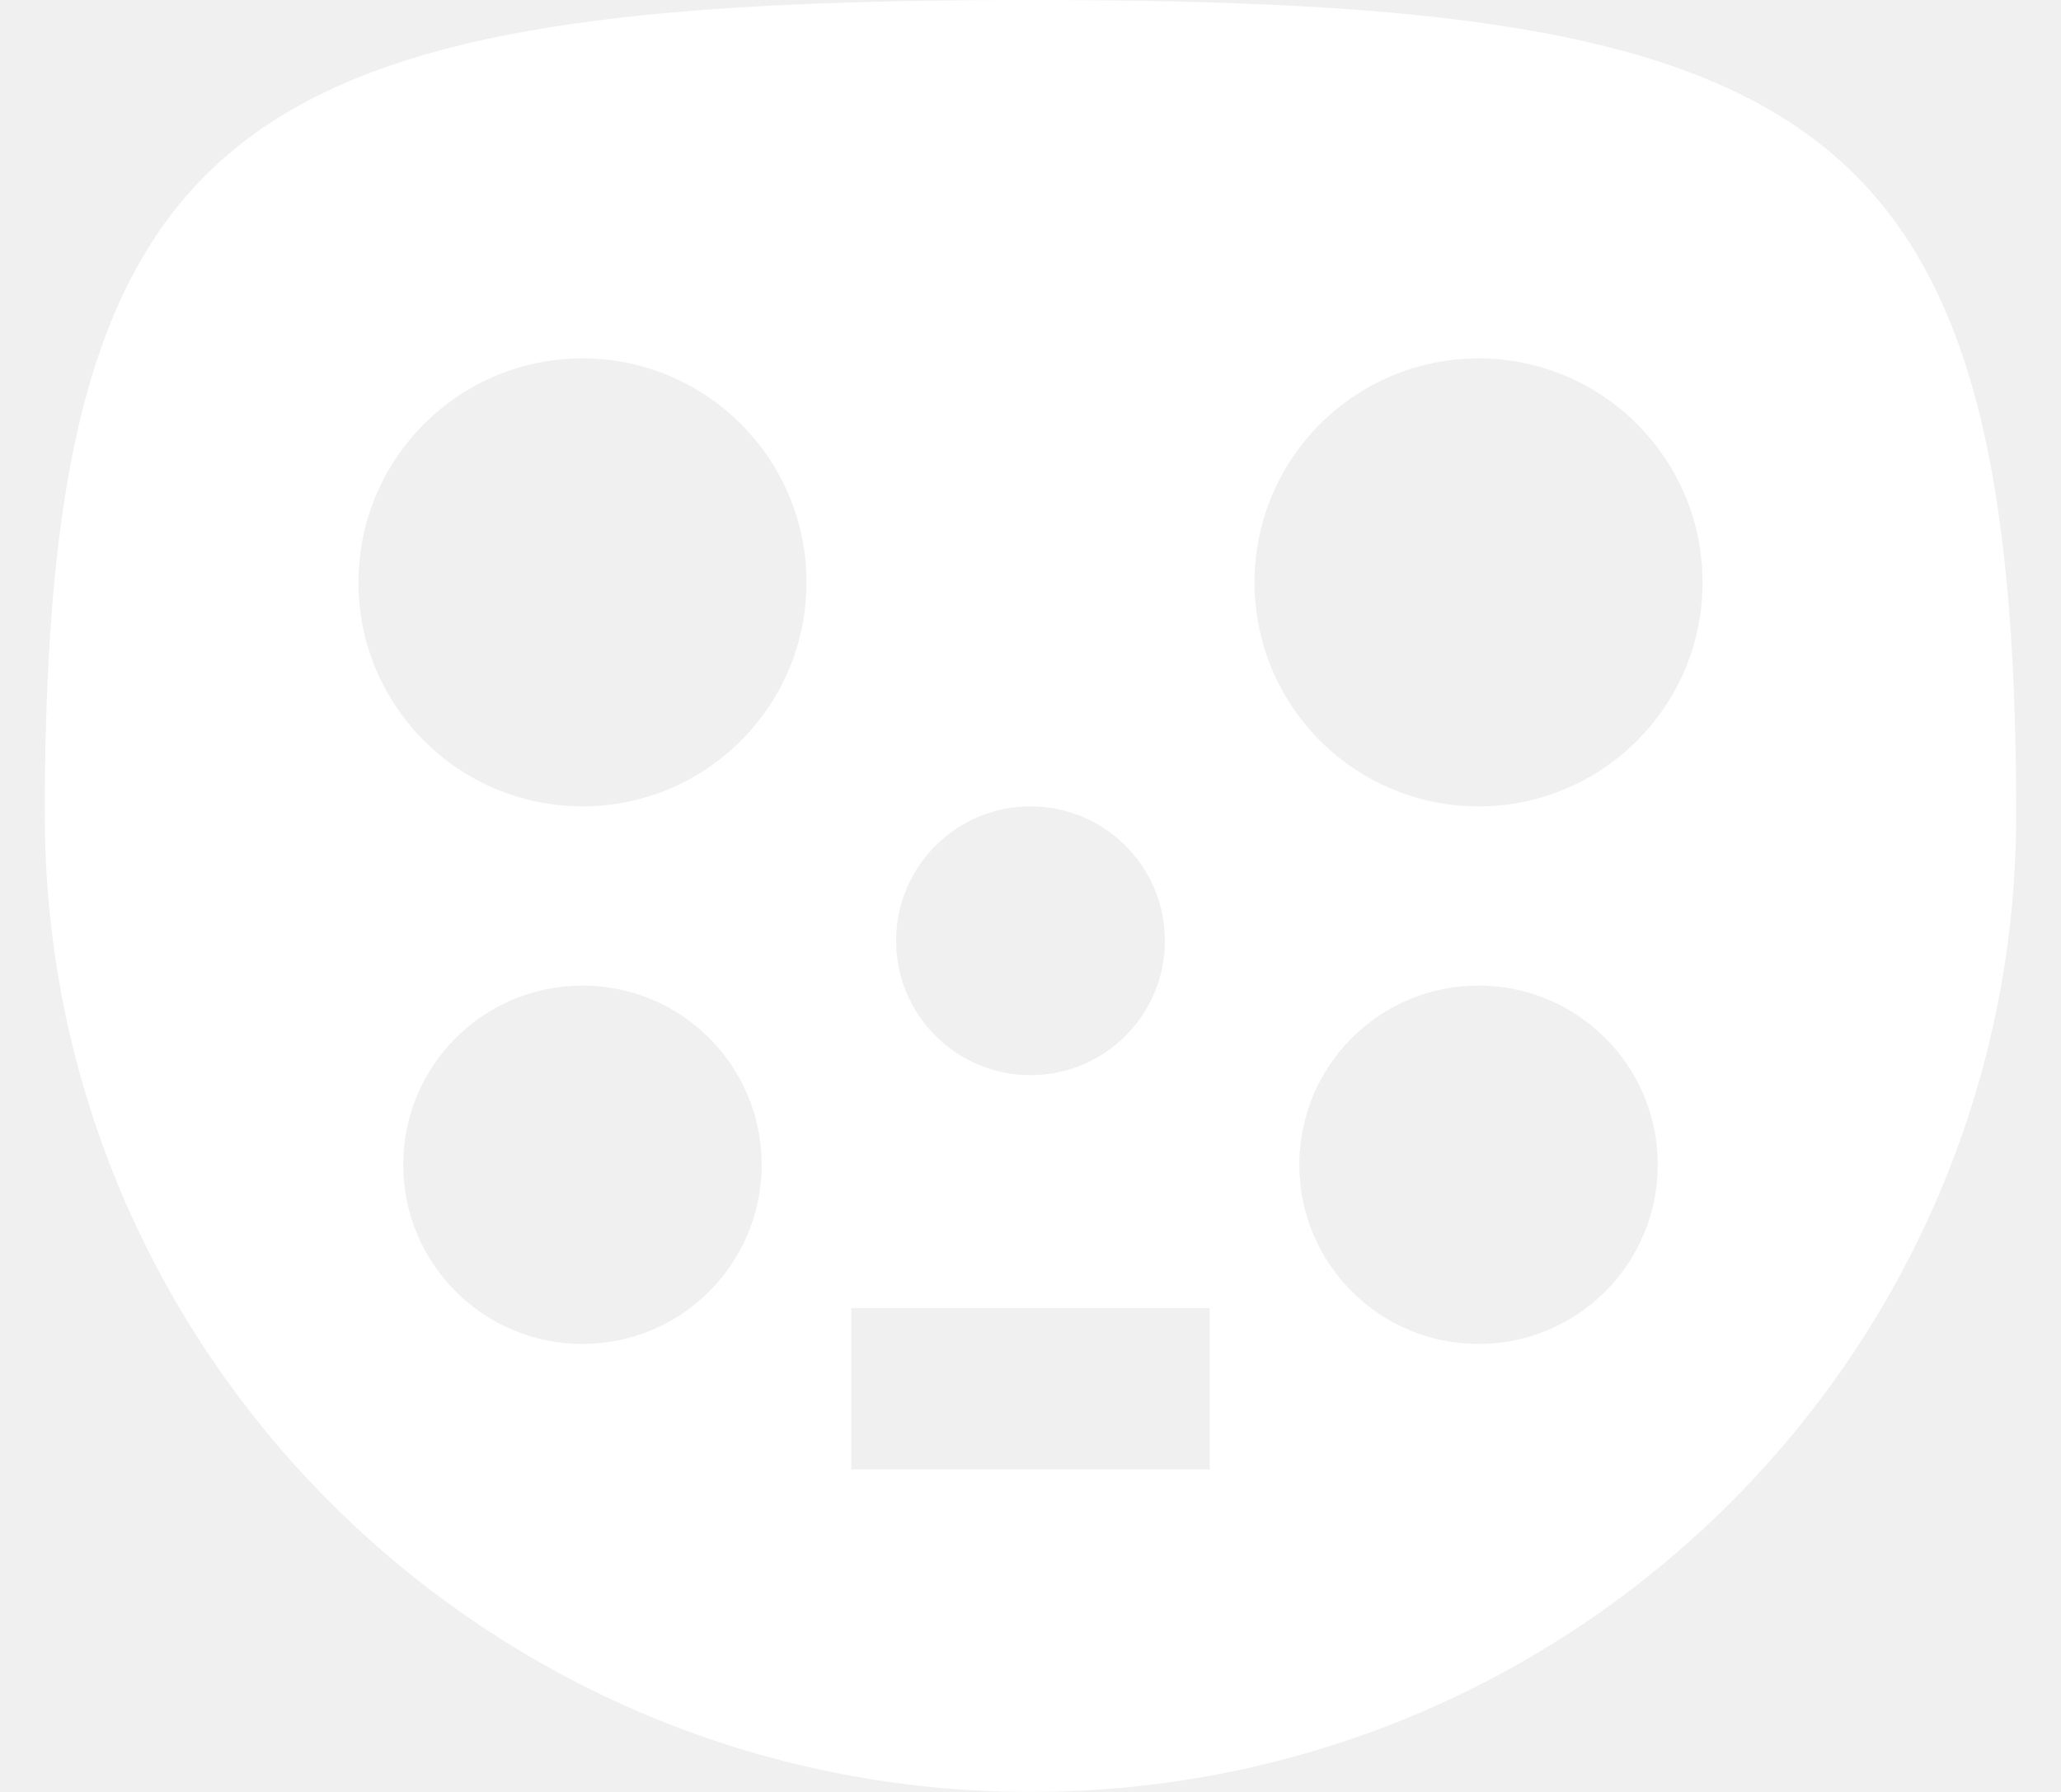
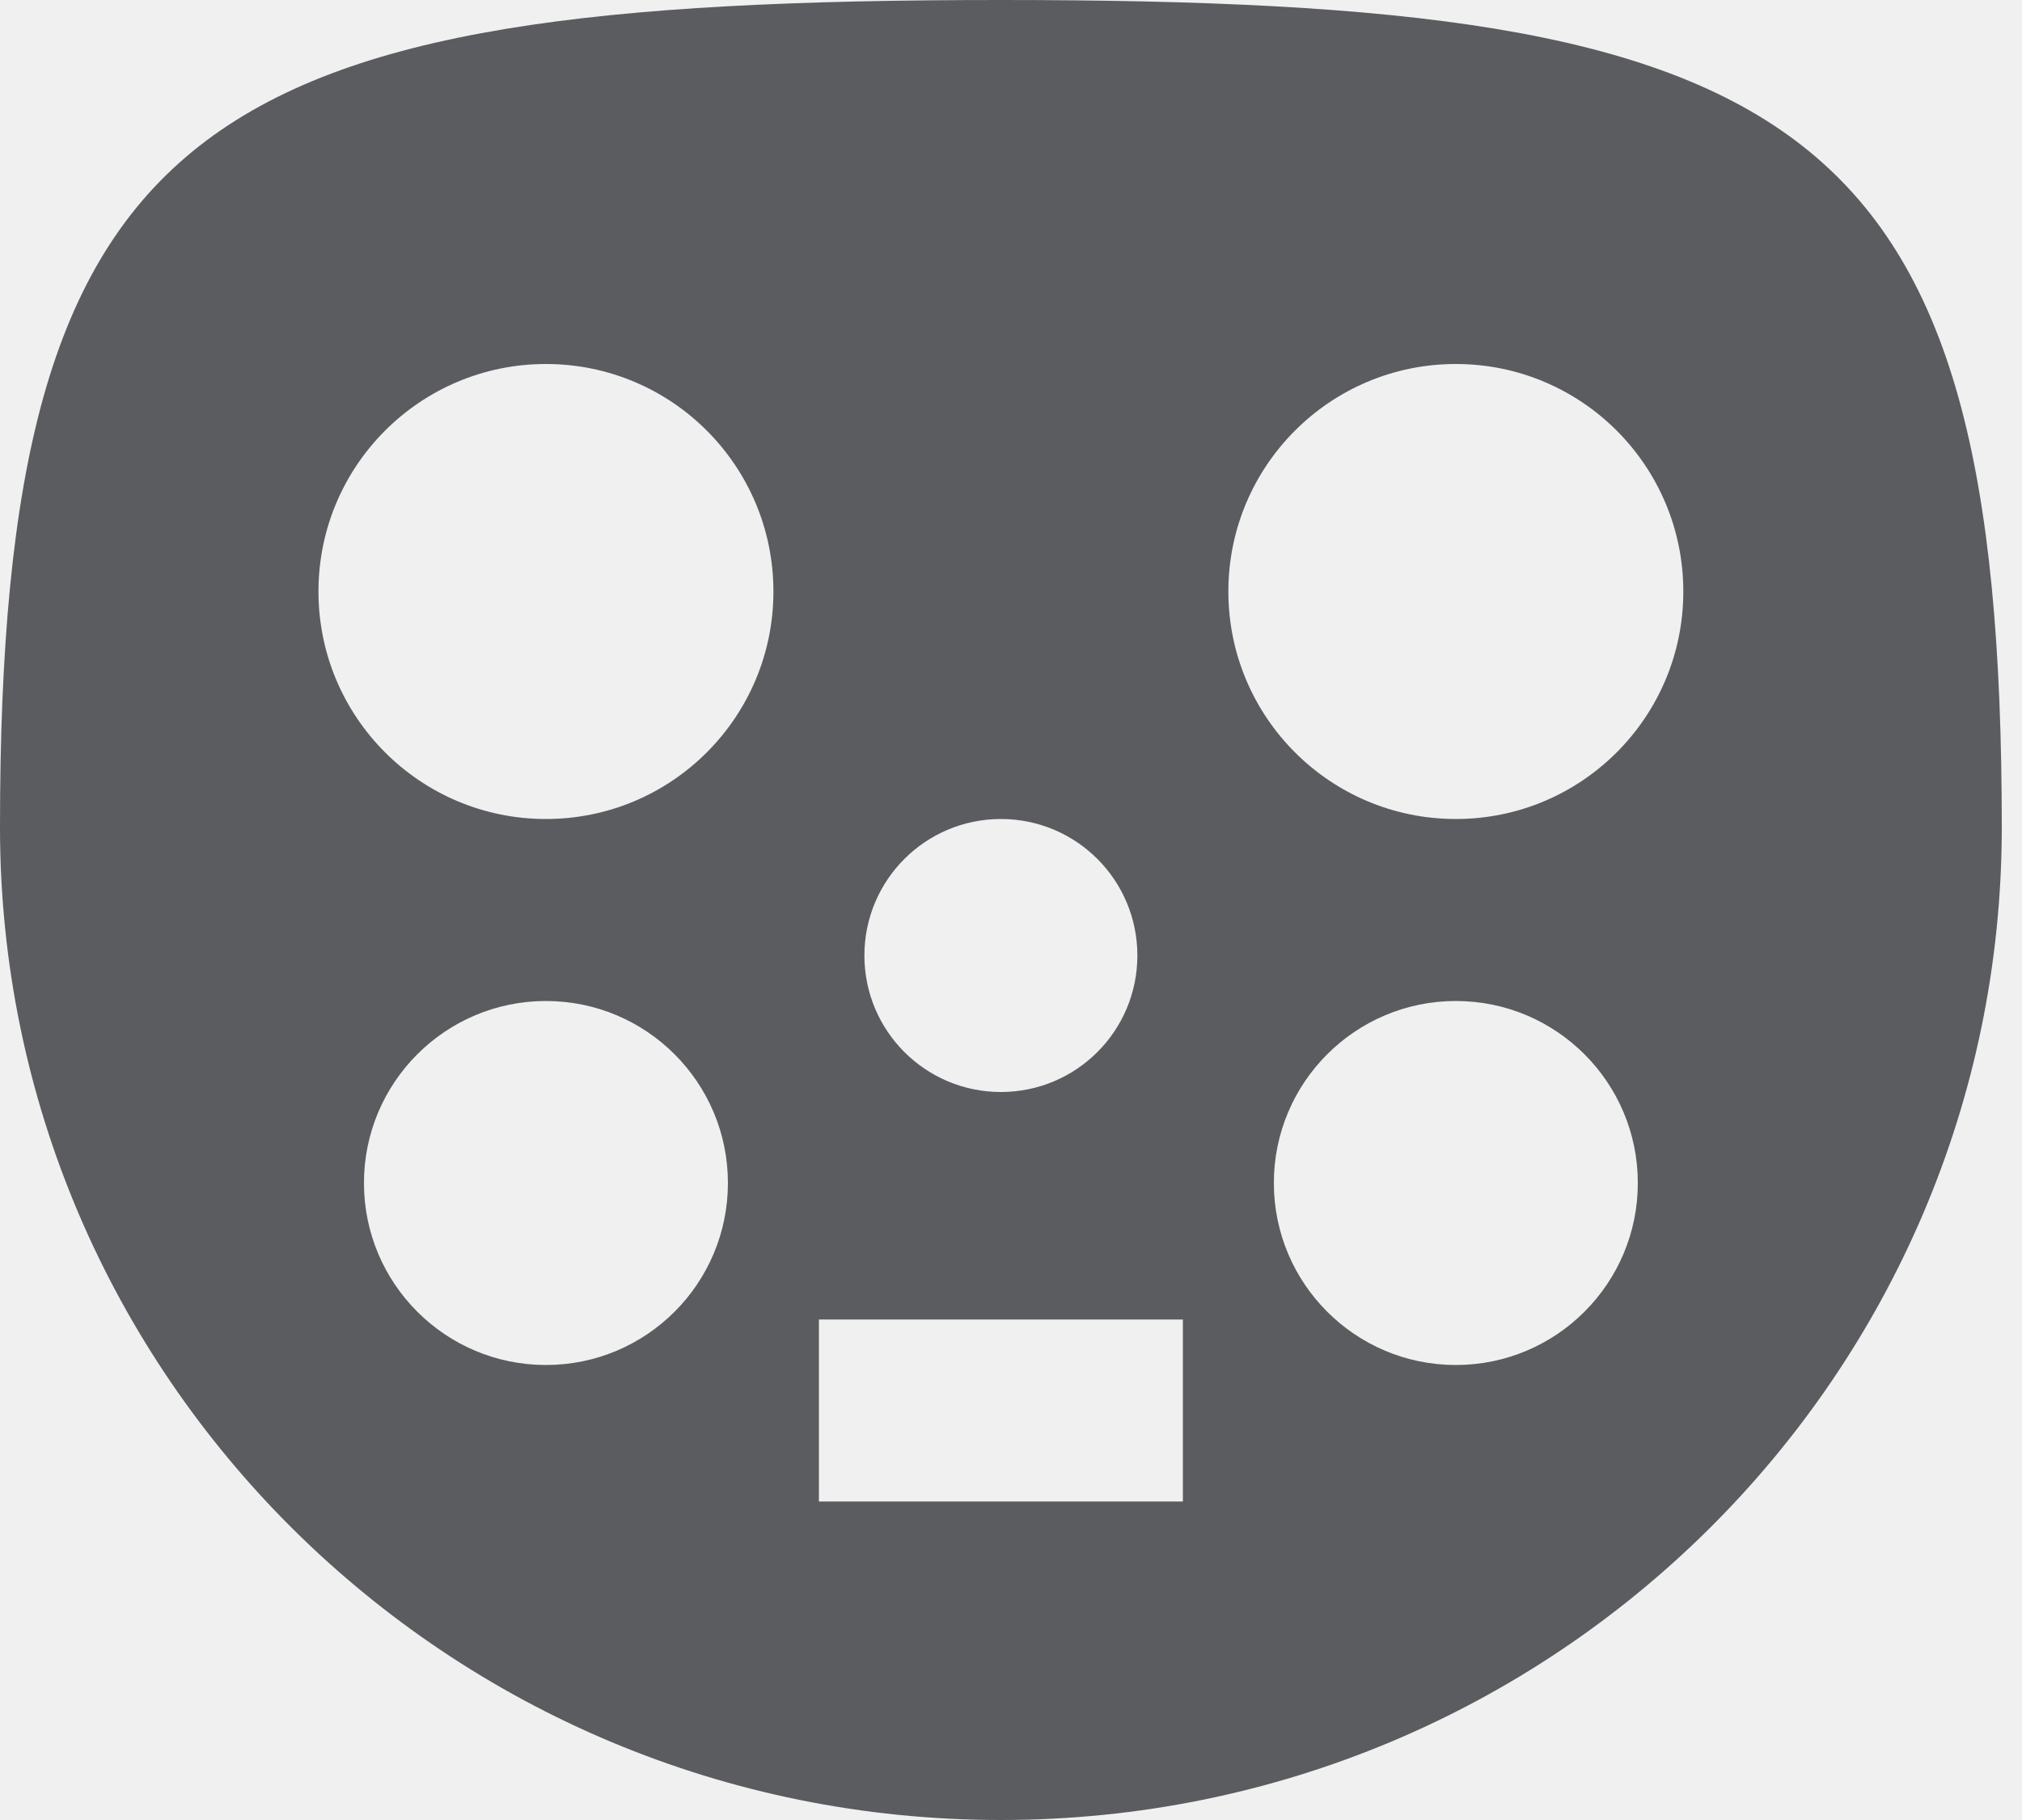
- <svg xmlns="http://www.w3.org/2000/svg" width="23" height="20" viewBox="0 0 23 20" fill="none">
-   <path fill-rule="evenodd" clip-rule="evenodd" d="M11.5 20C17.575 20 22.5 15.116 22.5 9.091C22.5 1.248 20.325 0 11.5 0C2.675 0 0.5 1.248 0.5 9.091C0.5 15.116 5.425 20 11.5 20ZM9 6.5C9 5.119 7.881 4 6.5 4C5.119 4 4 5.119 4 6.5C4 7.881 5.119 9 6.5 9C7.881 9 9 7.881 9 6.5ZM19 6.5C19 5.119 17.881 4 16.5 4C15.119 4 14 5.119 14 6.5C14 7.881 15.119 9 16.5 9C17.881 9 19 7.881 19 6.5ZM6.5 11C7.605 11 8.5 11.895 8.5 13C8.5 14.105 7.605 15 6.5 15C5.395 15 4.5 14.105 4.5 13C4.5 11.895 5.395 11 6.5 11ZM18.5 13C18.5 11.895 17.605 11 16.5 11C15.395 11 14.5 11.895 14.5 13C14.5 14.105 15.395 15 16.5 15C17.605 15 18.5 14.105 18.5 13ZM11.5 9C12.328 9 13 9.672 13 10.5C13 11.328 12.328 12 11.5 12C10.672 12 10 11.328 10 10.5C10 9.672 10.672 9 11.5 9ZM9.5 16.4V14.6H13.5V16.4H9.5Z" fill="white" />
+ <svg xmlns="http://www.w3.org/2000/svg" width="20" height="18" viewBox="0 0 20 18" fill="none">
+   <path fill-rule="evenodd" clip-rule="evenodd" d="M9.9 18C15.368 18 19.8 13.604 19.8 8.182C19.8 1.123 17.843 0 9.9 0C1.957 0 0 1.123 0 8.182C0 13.604 4.432 18 9.9 18ZM7.65 5.85C7.65 4.607 6.643 3.6 5.4 3.6C4.157 3.6 3.15 4.607 3.15 5.85C3.15 7.093 4.157 8.1 5.4 8.1C6.643 8.1 7.65 7.093 7.65 5.85ZM16.65 5.85C16.65 4.607 15.643 3.6 14.4 3.6C13.157 3.6 12.15 4.607 12.15 5.85C12.15 7.093 13.157 8.1 14.4 8.1C15.643 8.1 16.65 7.093 16.65 5.85ZM5.4 9.9C6.394 9.9 7.2 10.706 7.2 11.7C7.2 12.694 6.394 13.5 5.4 13.5C4.406 13.5 3.6 12.694 3.6 11.7C3.6 10.706 4.406 9.9 5.4 9.9ZM16.2 11.7C16.2 10.706 15.394 9.9 14.4 9.9C13.406 9.9 12.6 10.706 12.6 11.7C12.6 12.694 13.406 13.5 14.4 13.5C15.394 13.5 16.2 12.694 16.2 11.7ZM9.9 8.1C10.646 8.1 11.25 8.704 11.25 9.45C11.25 10.196 10.646 10.8 9.9 10.8C9.154 10.8 8.55 10.196 8.55 9.45C8.55 8.704 9.154 8.1 9.9 8.1ZM11.7 14.85H8.1V13.05H11.7V14.85Z" fill="#5A5C5F" />
</svg>
